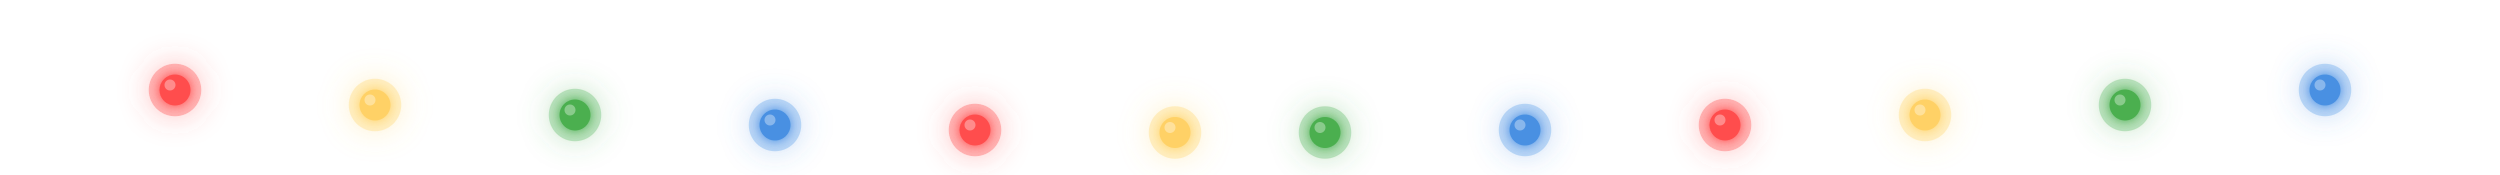
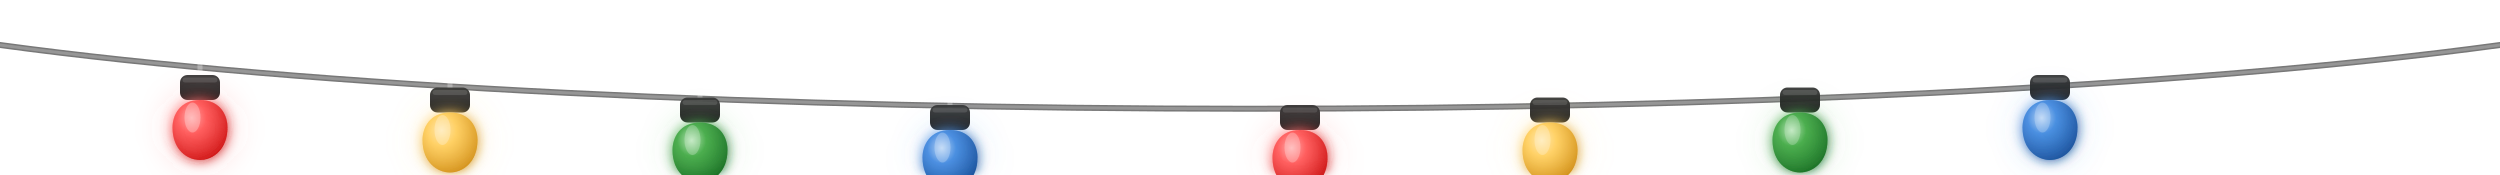
<svg xmlns="http://www.w3.org/2000/svg" viewBox="0 0 1000 70" preserveAspectRatio="none">
  <defs>
-     <filter id="glow" x="-40%" y="-40%" width="180%" height="180%">
-       <feGaussianBlur stdDeviation="2.2" result="b" />
+     <filter id="glowSoft" x="-70%" y="-70%" width="240%" height="240%">
+       <feGaussianBlur stdDeviation="7" result="b" />
      <feMerge>
        <feMergeNode in="b" />
        <feMergeNode in="SourceGraphic" />
      </feMerge>
    </filter>
-     <filter id="softGlow" x="-60%" y="-60%" width="220%" height="220%">
-       <feGaussianBlur stdDeviation="6" result="g" />
+     <filter id="glowTight" x="-60%" y="-60%" width="220%" height="220%">
+       <feGaussianBlur stdDeviation="2.4" result="b" />
      <feMerge>
-         <feMergeNode in="g" />
+         <feMergeNode in="b" />
        <feMergeNode in="SourceGraphic" />
      </feMerge>
    </filter>
+     <radialGradient id="gRed" cx="35%" cy="30%" r="75%">
+       <stop offset="0%" stop-color="#ffe3e3" />
+       <stop offset="35%" stop-color="#ff6b6b" />
+       <stop offset="100%" stop-color="#b80000" />
+     </radialGradient>
+     <radialGradient id="gAmber" cx="35%" cy="30%" r="75%">
+       <stop offset="0%" stop-color="#fff4d6" />
+       <stop offset="35%" stop-color="#ffd166" />
+       <stop offset="100%" stop-color="#c27a00" />
+     </radialGradient>
+     <radialGradient id="gGreen" cx="35%" cy="30%" r="75%">
+       <stop offset="0%" stop-color="#e8ffe8" />
+       <stop offset="35%" stop-color="#4caf50" />
+       <stop offset="100%" stop-color="#0b5f1a" />
+     </radialGradient>
+     <radialGradient id="gBlue" cx="35%" cy="30%" r="75%">
+       <stop offset="0%" stop-color="#e8f3ff" />
+       <stop offset="35%" stop-color="#4a90e2" />
+       <stop offset="100%" stop-color="#0a3f86" />
+     </radialGradient>
+     <linearGradient id="gSocket" x1="0" x2="0" y1="0" y2="1">
+       <stop offset="0%" stop-color="#3a3a3a" />
+       <stop offset="100%" stop-color="#171717" />
+     </linearGradient>
  </defs>
-   <path d="M0 18 C250 52 750 52 1000 18" fill="none" stroke="rgba(255,255,255,0.40)" stroke-width="2" stroke-linecap="round" />
-   <g stroke="rgba(255,255,255,0.45)" stroke-width="2" stroke-linecap="round">
-     <line x1="70" y1="24" x2="70" y2="31" />
-     <line x1="150" y1="30" x2="150" y2="37" />
-     <line x1="230" y1="34" x2="230" y2="41" />
-     <line x1="310" y1="38" x2="310" y2="45" />
-     <line x1="390" y1="40" x2="390" y2="47" />
-     <line x1="470" y1="41" x2="470" y2="48" />
-     <line x1="530" y1="41" x2="530" y2="48" />
-     <line x1="610" y1="40" x2="610" y2="47" />
-     <line x1="690" y1="38" x2="690" y2="45" />
-     <line x1="770" y1="34" x2="770" y2="41" />
-     <line x1="850" y1="30" x2="850" y2="37" />
-     <line x1="930" y1="24" x2="930" y2="31" />
+   <path d="M0 18 C250 52 750 52 1000 18" fill="none" stroke="rgba(10,10,10,0.55)" stroke-width="2.4" stroke-linecap="round" />
+   <path d="M0 18 C250 52 750 52 1000 18" fill="none" stroke="rgba(255,255,255,0.22)" stroke-width="1.2" stroke-linecap="round" />
+   <g>
+     <line x1="80" y1="24" x2="80" y2="32" stroke="rgba(255,255,255,0.28)" stroke-width="2" stroke-linecap="round" />
+     <rect x="72" y="30" width="16" height="10" rx="3" fill="url(#gSocket)" opacity="0.95" />
+     <rect x="73" y="31" width="14" height="2" rx="1" fill="rgba(255,255,255,0.12)" />
+     <path d="M80 40 C72 40 69 46 69 51 C69 60 75 64 80 64 C85 64 91 60 91 51 C91 46 88 40 80 40 Z" fill="url(#gRed)" filter="url(#glowTight)" />
+     <path d="M80 40 C72 40 69 46 69 51 C69 60 75 64 80 64 C85 64 91 60 91 51 C91 46 88 40 80 40 Z" fill="rgba(255,77,77,0.28)" filter="url(#glowSoft)" />
+     <ellipse cx="77" cy="47" rx="3.2" ry="6" fill="rgba(255,255,255,0.28)" />
  </g>
  <g>
-     <circle cx="70" cy="36" r="10.5" fill="rgba(255,77,77,0.35)" filter="url(#softGlow)" />
-     <circle cx="70" cy="36" r="6.2" fill="#ff4d4d" filter="url(#glow)" />
-     <circle cx="68" cy="34" r="2.2" fill="rgba(255,255,255,0.35)" />
-     <circle cx="150" cy="42" r="10.5" fill="rgba(255,209,102,0.32)" filter="url(#softGlow)" />
-     <circle cx="150" cy="42" r="6.2" fill="#ffd166" filter="url(#glow)" />
-     <circle cx="148" cy="40" r="2.2" fill="rgba(255,255,255,0.35)" />
-     <circle cx="230" cy="46" r="10.5" fill="rgba(76,175,80,0.30)" filter="url(#softGlow)" />
-     <circle cx="230" cy="46" r="6.2" fill="#4caf50" filter="url(#glow)" />
-     <circle cx="228" cy="44" r="2.2" fill="rgba(255,255,255,0.35)" />
-     <circle cx="310" cy="50" r="10.5" fill="rgba(74,144,226,0.30)" filter="url(#softGlow)" />
-     <circle cx="310" cy="50" r="6.2" fill="#4a90e2" filter="url(#glow)" />
-     <circle cx="308" cy="48" r="2.2" fill="rgba(255,255,255,0.35)" />
-     <circle cx="390" cy="52" r="10.5" fill="rgba(255,77,77,0.35)" filter="url(#softGlow)" />
-     <circle cx="390" cy="52" r="6.2" fill="#ff4d4d" filter="url(#glow)" />
-     <circle cx="388" cy="50" r="2.2" fill="rgba(255,255,255,0.35)" />
-     <circle cx="470" cy="53" r="10.5" fill="rgba(255,209,102,0.32)" filter="url(#softGlow)" />
-     <circle cx="470" cy="53" r="6.2" fill="#ffd166" filter="url(#glow)" />
-     <circle cx="468" cy="51" r="2.2" fill="rgba(255,255,255,0.35)" />
-     <circle cx="530" cy="53" r="10.5" fill="rgba(76,175,80,0.30)" filter="url(#softGlow)" />
-     <circle cx="530" cy="53" r="6.2" fill="#4caf50" filter="url(#glow)" />
-     <circle cx="528" cy="51" r="2.2" fill="rgba(255,255,255,0.35)" />
-     <circle cx="610" cy="52" r="10.5" fill="rgba(74,144,226,0.30)" filter="url(#softGlow)" />
-     <circle cx="610" cy="52" r="6.2" fill="#4a90e2" filter="url(#glow)" />
-     <circle cx="608" cy="50" r="2.2" fill="rgba(255,255,255,0.35)" />
-     <circle cx="690" cy="50" r="10.5" fill="rgba(255,77,77,0.35)" filter="url(#softGlow)" />
-     <circle cx="690" cy="50" r="6.2" fill="#ff4d4d" filter="url(#glow)" />
-     <circle cx="688" cy="48" r="2.2" fill="rgba(255,255,255,0.35)" />
-     <circle cx="770" cy="46" r="10.5" fill="rgba(255,209,102,0.32)" filter="url(#softGlow)" />
-     <circle cx="770" cy="46" r="6.2" fill="#ffd166" filter="url(#glow)" />
-     <circle cx="768" cy="44" r="2.2" fill="rgba(255,255,255,0.35)" />
-     <circle cx="850" cy="42" r="10.5" fill="rgba(76,175,80,0.30)" filter="url(#softGlow)" />
-     <circle cx="850" cy="42" r="6.2" fill="#4caf50" filter="url(#glow)" />
-     <circle cx="848" cy="40" r="2.2" fill="rgba(255,255,255,0.35)" />
-     <circle cx="930" cy="36" r="10.5" fill="rgba(74,144,226,0.30)" filter="url(#softGlow)" />
-     <circle cx="930" cy="36" r="6.2" fill="#4a90e2" filter="url(#glow)" />
-     <circle cx="928" cy="34" r="2.2" fill="rgba(255,255,255,0.35)" />
+     <line x1="180" y1="29" x2="180" y2="37" stroke="rgba(255,255,255,0.28)" stroke-width="2" stroke-linecap="round" />
+     <rect x="172" y="35" width="16" height="10" rx="3" fill="url(#gSocket)" opacity="0.95" />
+     <rect x="173" y="36" width="14" height="2" rx="1" fill="rgba(255,255,255,0.12)" />
+     <path d="M180 45 C172 45 169 51 169 56 C169 65 175 69 180 69 C185 69 191 65 191 56 C191 51 188 45 180 45 Z" fill="url(#gAmber)" filter="url(#glowTight)" />
+     <path d="M180 45 C172 45 169 51 169 56 C169 65 175 69 180 69 C185 69 191 65 191 56 C191 51 188 45 180 45 Z" fill="rgba(255,209,102,0.25)" filter="url(#glowSoft)" />
+     <ellipse cx="177" cy="52" rx="3.2" ry="6" fill="rgba(255,255,255,0.26)" />
+   </g>
+   <g>
+     <line x1="280" y1="33" x2="280" y2="41" stroke="rgba(255,255,255,0.28)" stroke-width="2" stroke-linecap="round" />
+     <rect x="272" y="39" width="16" height="10" rx="3" fill="url(#gSocket)" opacity="0.95" />
+     <rect x="273" y="40" width="14" height="2" rx="1" fill="rgba(255,255,255,0.12)" />
+     <path d="M280 49 C272 49 269 55 269 60 C269 69 275 73 280 73 C285 73 291 69 291 60 C291 55 288 49 280 49 Z" fill="url(#gGreen)" filter="url(#glowTight)" />
+     <path d="M280 49 C272 49 269 55 269 60 C269 69 275 73 280 73 C285 73 291 69 291 60 C291 55 288 49 280 49 Z" fill="rgba(76,175,80,0.22)" filter="url(#glowSoft)" />
+     <ellipse cx="277" cy="56" rx="3.2" ry="6" fill="rgba(255,255,255,0.24)" />
+   </g>
+   <g>
+     <line x1="380" y1="36" x2="380" y2="44" stroke="rgba(255,255,255,0.28)" stroke-width="2" stroke-linecap="round" />
+     <rect x="372" y="42" width="16" height="10" rx="3" fill="url(#gSocket)" opacity="0.95" />
+     <rect x="373" y="43" width="14" height="2" rx="1" fill="rgba(255,255,255,0.12)" />
+     <path d="M380 52 C372 52 369 58 369 63 C369 72 375 76 380 76 C385 76 391 72 391 63 C391 58 388 52 380 52 Z" fill="url(#gBlue)" filter="url(#glowTight)" />
+     <path d="M380 52 C372 52 369 58 369 63 C369 72 375 76 380 76 C385 76 391 72 391 63 C391 58 388 52 380 52 Z" fill="rgba(74,144,226,0.22)" filter="url(#glowSoft)" />
+     <ellipse cx="377" cy="59" rx="3.2" ry="6" fill="rgba(255,255,255,0.24)" />
+   </g>
+   <use href="#dummy" />
+   <g transform="translate(520,0)">
+     <line x1="0" y1="36" x2="0" y2="44" stroke="rgba(255,255,255,0.28)" stroke-width="2" stroke-linecap="round" />
+     <rect x="-8" y="42" width="16" height="10" rx="3" fill="url(#gSocket)" opacity="0.95" />
+     <rect x="-7" y="43" width="14" height="2" rx="1" fill="rgba(255,255,255,0.12)" />
+     <path d="M0 52 C-8 52 -11 58 -11 63 C-11 72 -5 76 0 76 C5 76 11 72 11 63 C11 58 8 52 0 52 Z" fill="url(#gRed)" filter="url(#glowTight)" />
+     <path d="M0 52 C-8 52 -11 58 -11 63 C-11 72 -5 76 0 76 C5 76 11 72 11 63 C11 58 8 52 0 52 Z" fill="rgba(255,77,77,0.26)" filter="url(#glowSoft)" />
+     <ellipse cx="-3" cy="59" rx="3.2" ry="6" fill="rgba(255,255,255,0.26)" />
+   </g>
+   <g transform="translate(620,0)">
+     <line x1="0" y1="33" x2="0" y2="41" stroke="rgba(255,255,255,0.28)" stroke-width="2" stroke-linecap="round" />
+     <rect x="-8" y="39" width="16" height="10" rx="3" fill="url(#gSocket)" opacity="0.95" />
+     <rect x="-7" y="40" width="14" height="2" rx="1" fill="rgba(255,255,255,0.12)" />
+     <path d="M0 49 C-8 49 -11 55 -11 60 C-11 69 -5 73 0 73 C5 73 11 69 11 60 C11 55 8 49 0 49 Z" fill="url(#gAmber)" filter="url(#glowTight)" />
+     <path d="M0 49 C-8 49 -11 55 -11 60 C-11 69 -5 73 0 73 C5 73 11 69 11 60 C11 55 8 49 0 49 Z" fill="rgba(255,209,102,0.24)" filter="url(#glowSoft)" />
+     <ellipse cx="-3" cy="56" rx="3.2" ry="6" fill="rgba(255,255,255,0.24)" />
+   </g>
+   <g transform="translate(720,0)">
+     <line x1="0" y1="29" x2="0" y2="37" stroke="rgba(255,255,255,0.28)" stroke-width="2" stroke-linecap="round" />
+     <rect x="-8" y="35" width="16" height="10" rx="3" fill="url(#gSocket)" opacity="0.95" />
+     <rect x="-7" y="36" width="14" height="2" rx="1" fill="rgba(255,255,255,0.12)" />
+     <path d="M0 45 C-8 45 -11 51 -11 56 C-11 65 -5 69 0 69 C5 69 11 65 11 56 C11 51 8 45 0 45 Z" fill="url(#gGreen)" filter="url(#glowTight)" />
+     <path d="M0 45 C-8 45 -11 51 -11 56 C-11 65 -5 69 0 69 C5 69 11 65 11 56 C11 51 8 45 0 45 Z" fill="rgba(76,175,80,0.22)" filter="url(#glowSoft)" />
+     <ellipse cx="-3" cy="52" rx="3.2" ry="6" fill="rgba(255,255,255,0.22)" />
+   </g>
+   <g transform="translate(820,0)">
+     <line x1="0" y1="24" x2="0" y2="32" stroke="rgba(255,255,255,0.28)" stroke-width="2" stroke-linecap="round" />
+     <rect x="-8" y="30" width="16" height="10" rx="3" fill="url(#gSocket)" opacity="0.95" />
+     <rect x="-7" y="31" width="14" height="2" rx="1" fill="rgba(255,255,255,0.12)" />
+     <path d="M0 40 C-8 40 -11 46 -11 51 C-11 60 -5 64 0 64 C5 64 11 60 11 51 C11 46 8 40 0 40 Z" fill="url(#gBlue)" filter="url(#glowTight)" />
+     <path d="M0 40 C-8 40 -11 46 -11 51 C-11 60 -5 64 0 64 C5 64 11 60 11 51 C11 46 8 40 0 40 Z" fill="rgba(74,144,226,0.22)" filter="url(#glowSoft)" />
+     <ellipse cx="-3" cy="47" rx="3.2" ry="6" fill="rgba(255,255,255,0.22)" />
  </g>
</svg>
